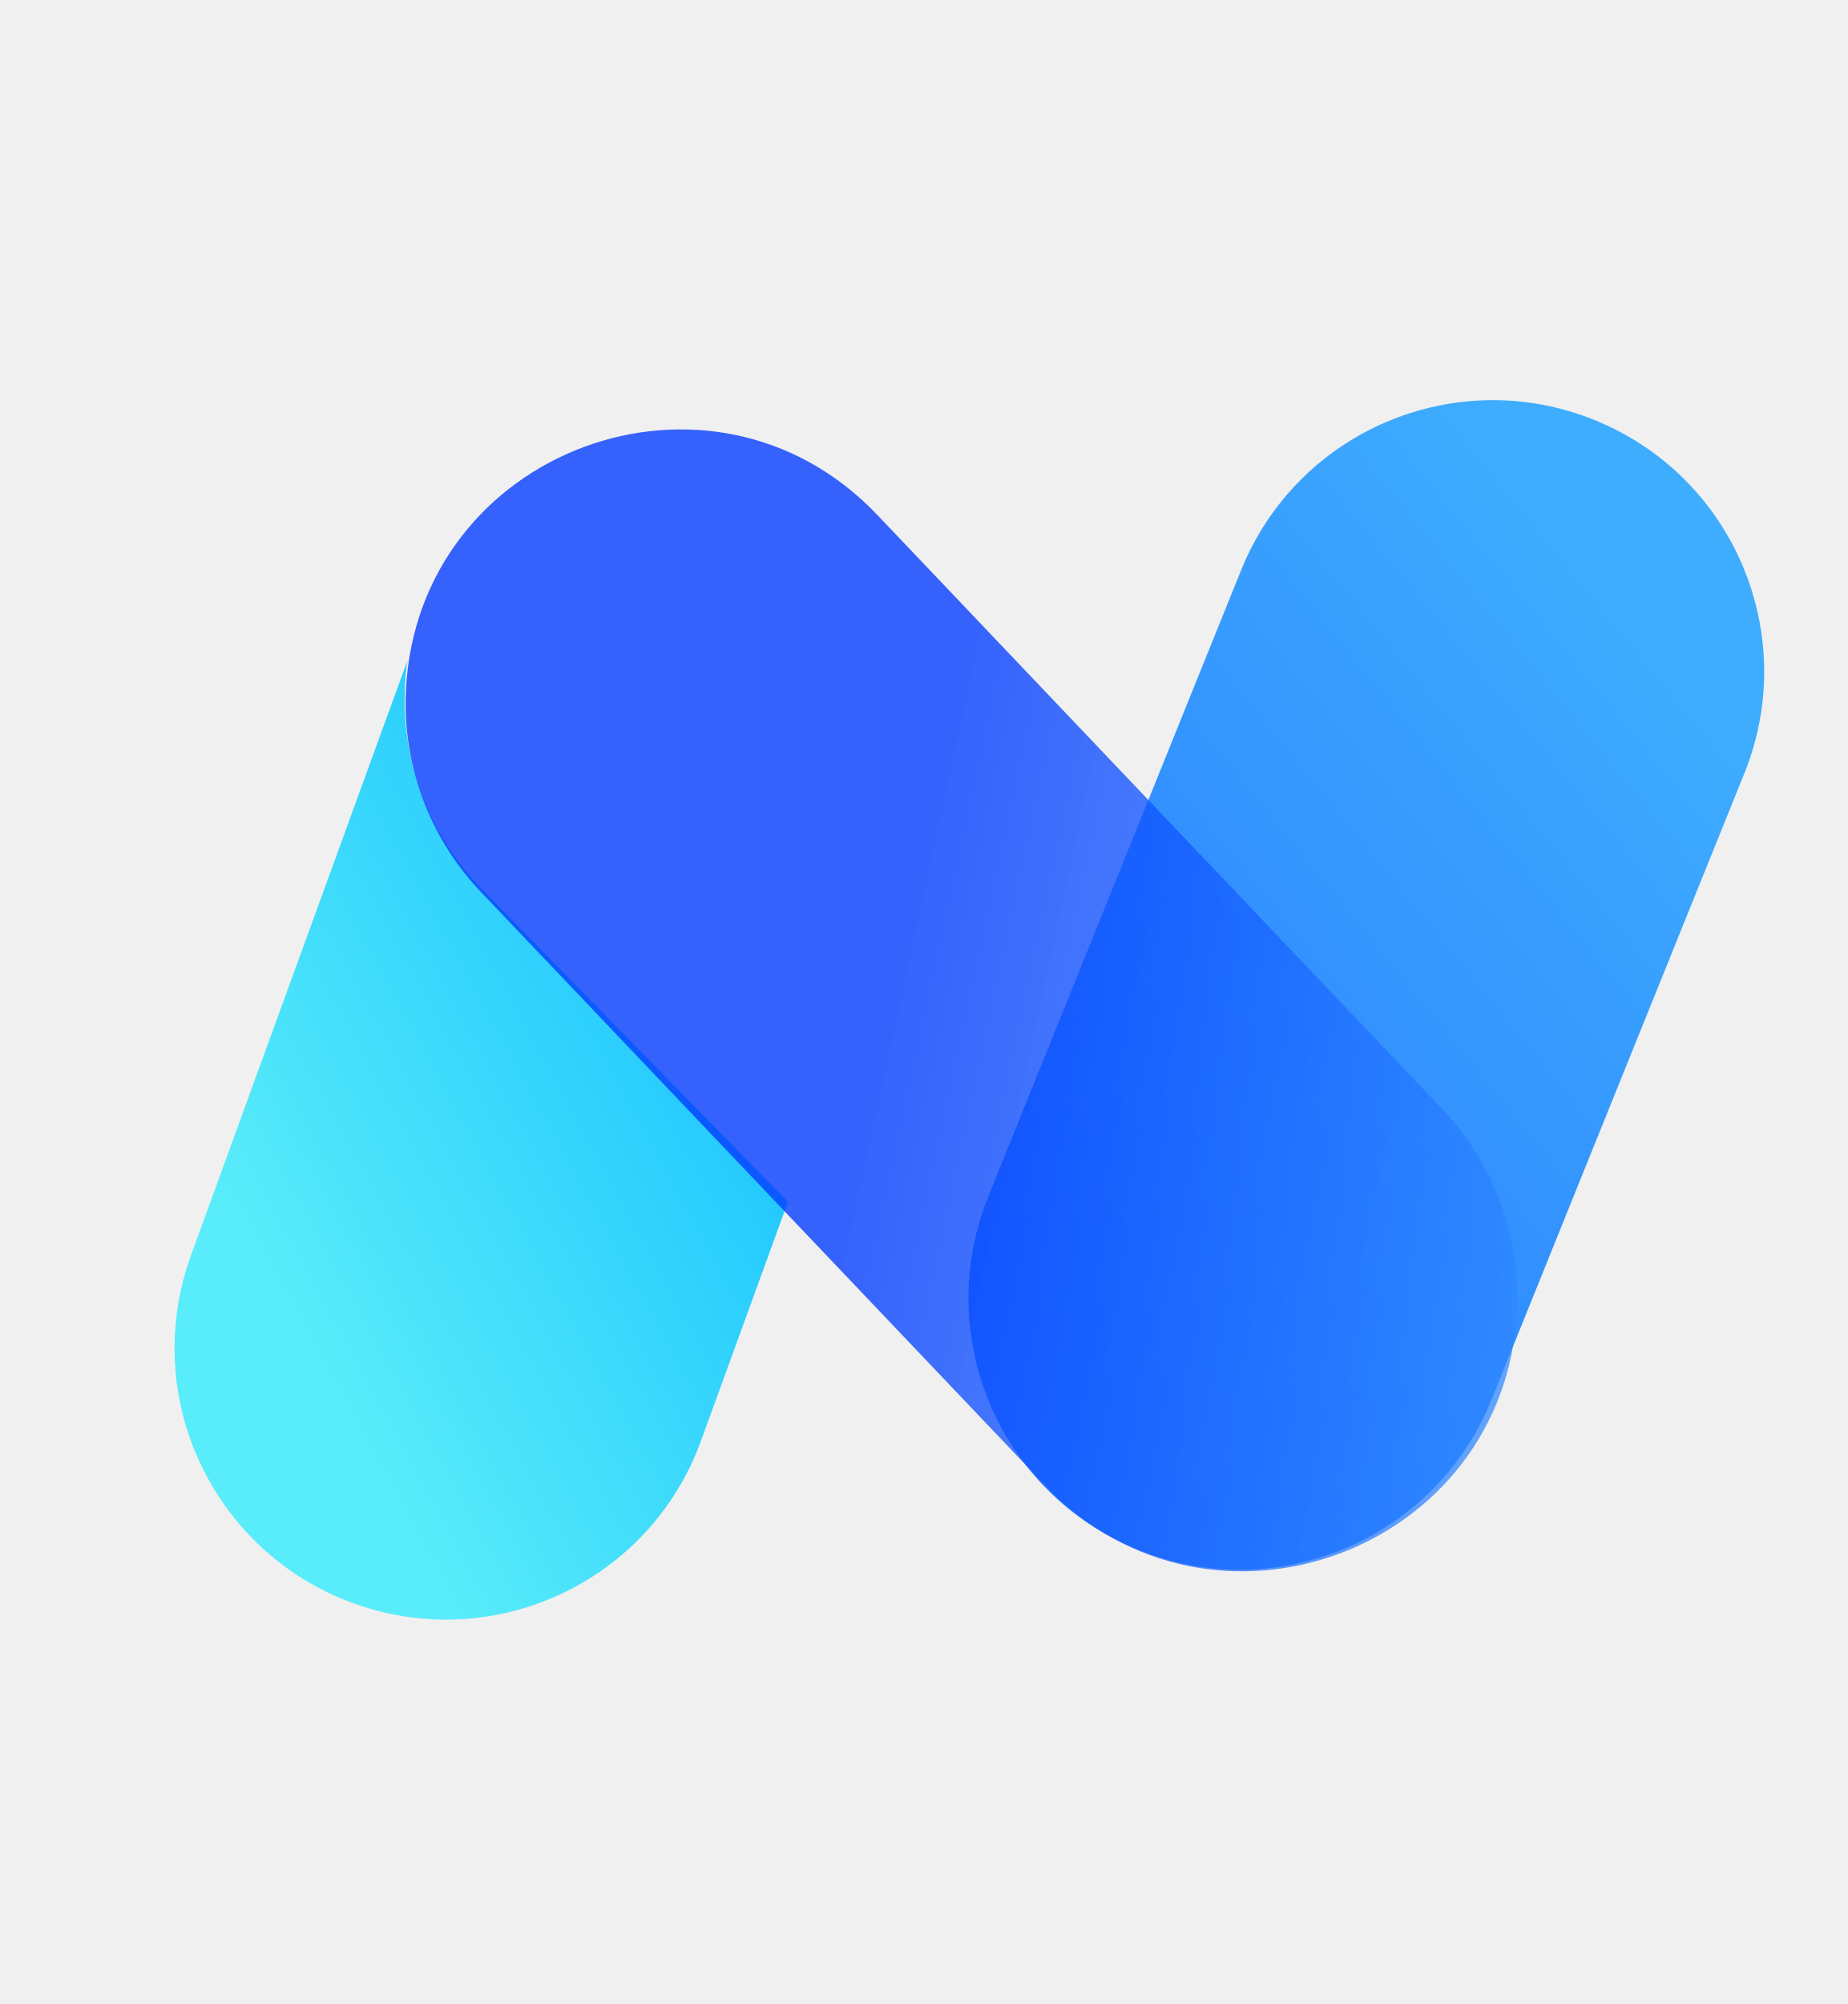
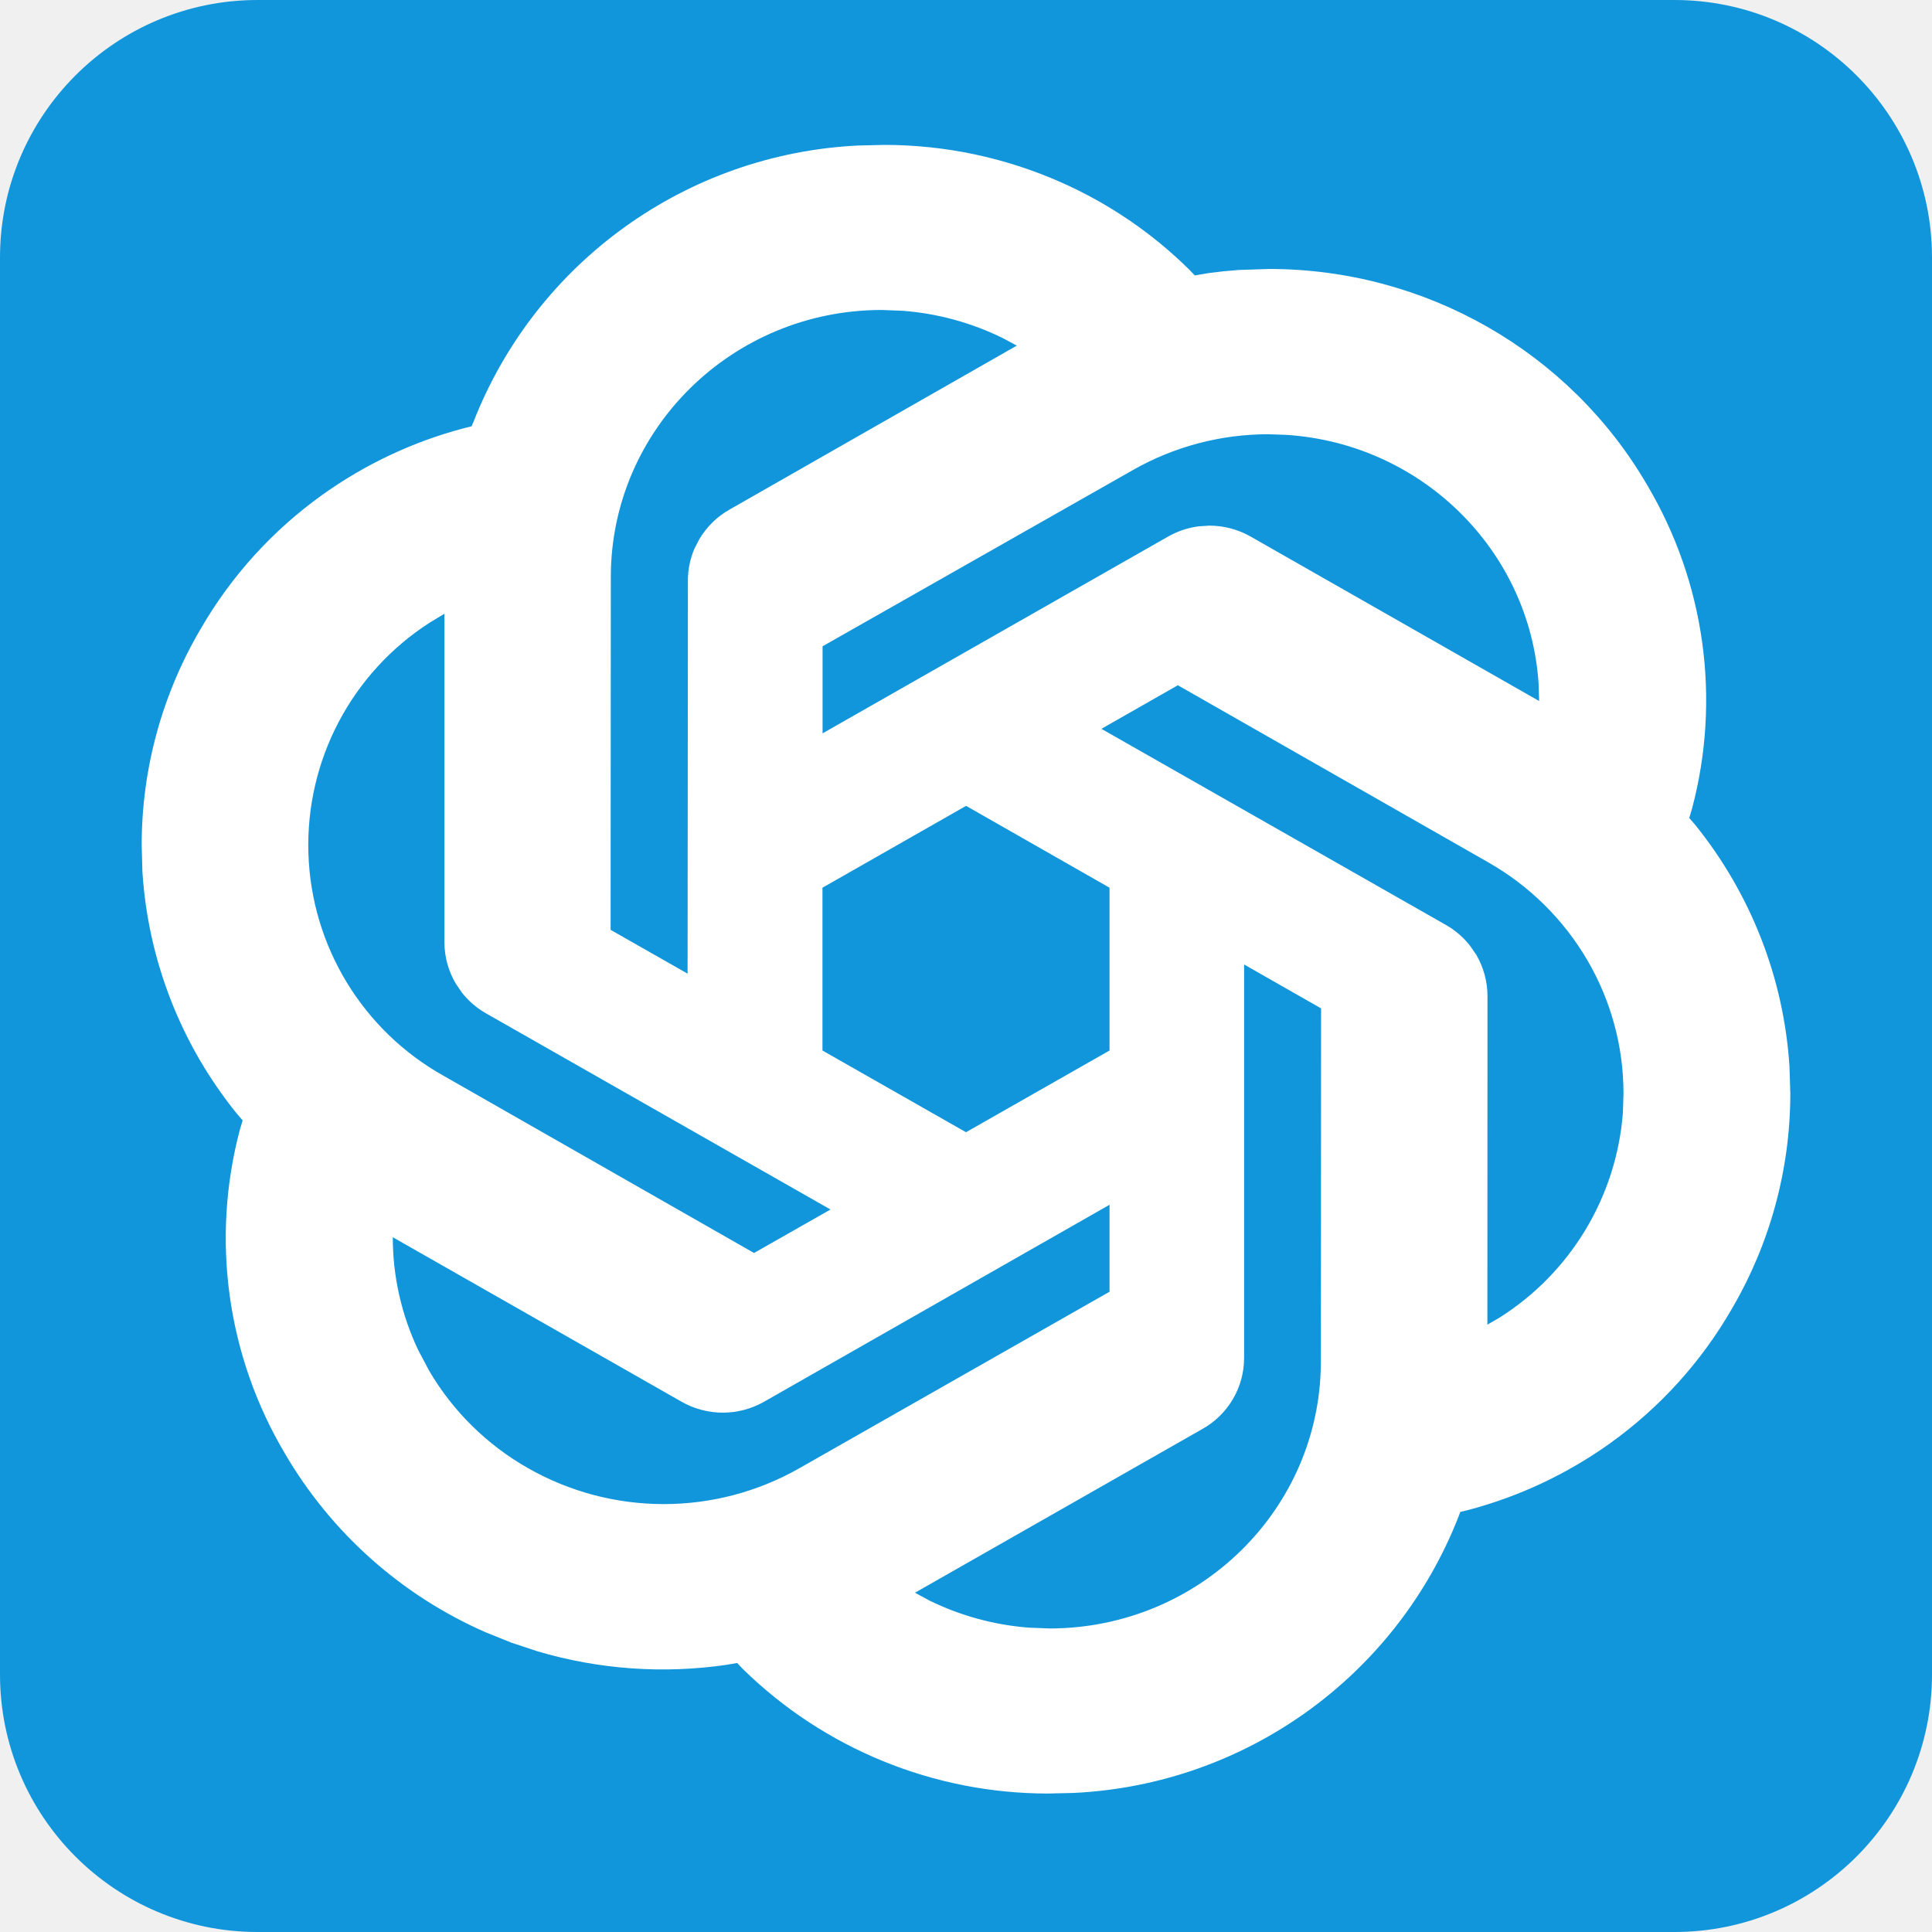
- <svg xmlns="http://www.w3.org/2000/svg" width="38.73" height="42" viewBox="0 0 221 240" fill="none">
-   <rect x="160.697" y="38.125" width="65.007" height="145.932" rx="32.503" transform="rotate(21.987 160.697 38.125)" fill="url(#logo_svg__a)" />
-   <path fill-rule="evenodd" clip-rule="evenodd" d="m48.642 79.125-25.92 71.213c-6.139 16.869 2.558 35.52 19.427 41.66 16.868 6.14 35.52-2.558 41.66-19.426L94.23 143.94l-36.658-37.439a32.42 32.42 0 0 1-9.244-23.497c.033-1.326.14-2.62.314-3.879Z" fill="url(#logo_svg__b)" />
-   <path d="M172.578 132.787a32.765 32.765 0 0 1 8.981 24.238c-1.458 28.748-36.622 41.778-56.46 20.92l-67.644-71.122a32.763 32.763 0 0 1-8.981-24.238c1.457-28.748 36.622-41.778 56.46-20.92l67.644 71.122Z" fill="url(#logo_svg__c)" fill-opacity="0.96" />
-   <defs>
-     <linearGradient id="logo_svg__a" x1="215.063" y1="59.628" x2="160.714" y2="157.96" gradientUnits="userSpaceOnUse">
-       <stop stop-color="#3EADFE" />
-       <stop offset="1" stop-color="#2A7AFF" />
-     </linearGradient>
-     <linearGradient id="logo_svg__b" x1="105.376" y1="84.416" x2="19.745" y2="131.163" gradientUnits="userSpaceOnUse">
-       <stop stop-color="#01B3FF" />
-       <stop offset="1" stop-color="#59ECFA" />
-     </linearGradient>
-     <linearGradient id="logo_svg__c" x1="102.734" y1="136.396" x2="192.577" y2="155.859" gradientUnits="userSpaceOnUse">
-       <stop stop-color="#023BFF" stop-opacity="0.82" />
-       <stop offset="0.88" stop-color="#2D86FF" stop-opacity="0.76" />
-     </linearGradient>
-   </defs>
+ <svg xmlns="http://www.w3.org/2000/svg" width="128" height="128" viewBox="0 0 1200 1200" fill="none">
+   <rect x="0" y="0" width="1200" height="1200" rx="160" ry="160" fill="#1296db" />
+   <g transform="translate(86, 86)">
+     <path fill-rule="evenodd" clip-rule="evenodd" d="M463.248 4c37.824 0 75.264 7.936 109.76 23.232 29.632 13.12 56.512 31.424 79.424 54.016l3.712 3.84 8.128-1.408 9.408-1.152 9.536-0.832 19.072-0.64c96.832 0 186.432 51.2 234.688 134.016a262.208 262.208 0 0 1 27.968 201.216l-1.728 5.76 3.648 4.224c34.688 42.944 55.168 95.488 58.624 150.336l0.512 16.512c0 47.168-12.608 93.44-36.48 134.08a265.856 265.856 0 0 1-75.584 83.328 269.44 269.44 0 0 1-87.68 41.28l-5.248 1.28-1.024 2.752a270.592 270.592 0 0 1-238.976 171.776L564.752 1028a270.848 270.848 0 0 1-189.248-77.248l-3.648-3.84-6.272 1.088a274.176 274.176 0 0 1-117.888-8.384l-16.192-5.376-15.872-6.4A269.632 269.632 0 0 1 90.96 816.8a262.272 262.272 0 0 1-27.968-201.152l1.728-5.76-3.648-4.224a265.6 265.6 0 0 1-58.624-150.336L2 438.88c0-47.168 12.672-93.568 36.608-134.208a265.856 265.856 0 0 1 75.52-83.264 269.44 269.44 0 0 1 87.68-41.344l5.12-1.28 1.152-2.752A270.656 270.656 0 0 1 447.056 4.384L463.248 4z m223.488 509.056v244.224a50.56 50.56 0 0 1-25.92 44.288l-178.496 101.696 8.832 4.8c19.264 9.472 40.32 15.232 61.888 16.896l13.056 0.512c93.056-0.192 168.256-74.368 168.32-165.76l0.128-219.392-47.808-27.264z m-83.584 149.248l-214.4 122.24a51.776 51.776 0 0 1-51.584 0l-179.2-102.08c0 24.448 5.44 48.256 15.744 70.016l6.784 12.8c14.72 25.216 35.968 46.144 61.568 60.672a170.368 170.368 0 0 0 168.32 0.064l192.768-109.696v-54.016z m42.432-322.688l-47.488 27.072 213.952 121.792a51.2 51.2 0 0 1 15.104 13.056l3.84 5.568c4.48 7.744 6.912 16.576 6.912 25.6l-0.064 204.032 7.36-4.224a165.504 165.504 0 0 0 76.8-127.232l0.384-12.16c0-29.056-7.744-57.6-22.464-82.752a167.04 167.04 0 0 0-61.504-60.736l-192.832-110.016zM190.032 295.2l-9.088 5.504a164.224 164.224 0 0 0 8.768 281.6l192.64 109.952 47.488-27.008-213.76-121.728a51.2 51.2 0 0 1-15.232-13.056l-3.776-5.568a50.56 50.56 0 0 1-7.04-25.728V295.2zM514 414.56l-89.152 50.816v101.12L514 617.248l89.152-50.752v-101.12L514 414.496z m-52.288-308.032c-92.928 0-168.192 74.24-168.32 165.632l-0.128 219.392 47.808 27.2 0.192-244.032a50.56 50.56 0 0 1 3.968-19.712l3.072-6.016a51.072 51.072 0 0 1 18.944-18.56l178.304-101.76-8.704-4.672a170.304 170.304 0 0 0-62.08-16.96l-13.056-0.512z m240 77.184c-29.44 0-58.496 7.68-84.096 22.272l-192.704 109.44v54.08l214.4-122.112a51.84 51.84 0 0 1 19.072-6.464l6.784-0.448c9.024 0 17.92 2.368 25.728 6.848l179.072 102.08-0.32-10.816c-5.44-82.816-72.704-149.12-156.8-154.496l-11.072-0.384z" fill="#FFFFFF" />
+   </g>
</svg>
